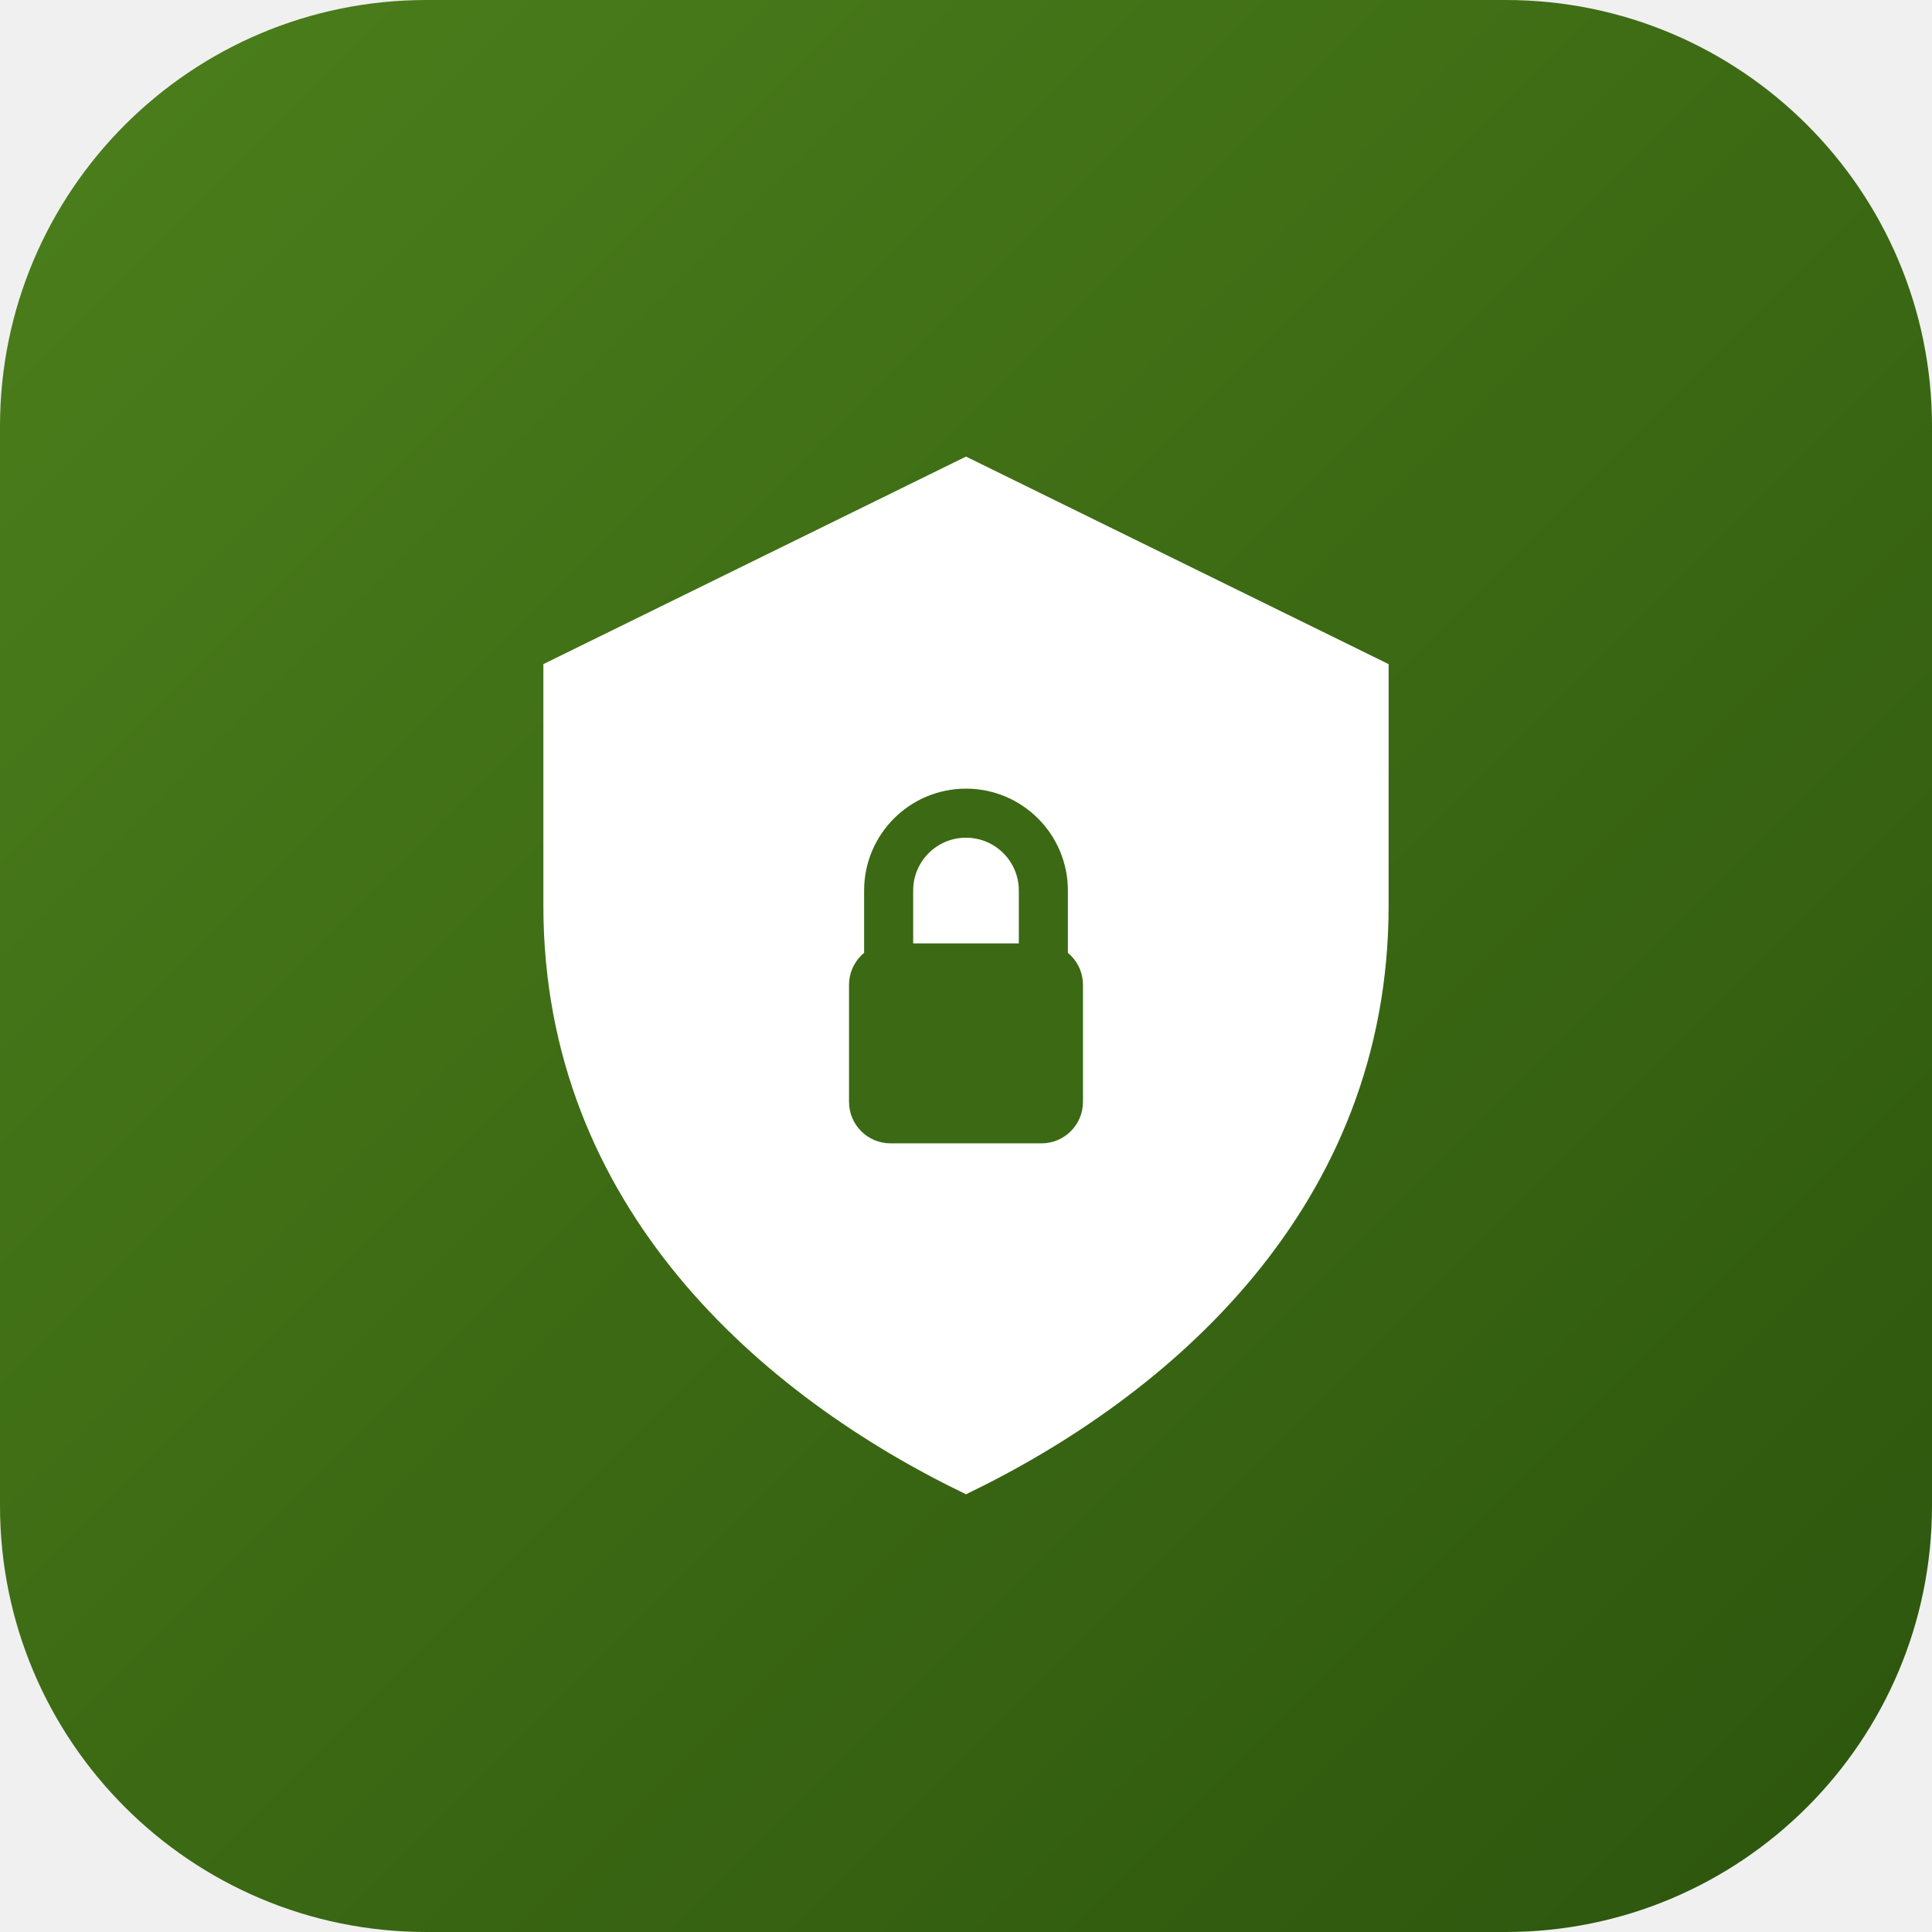
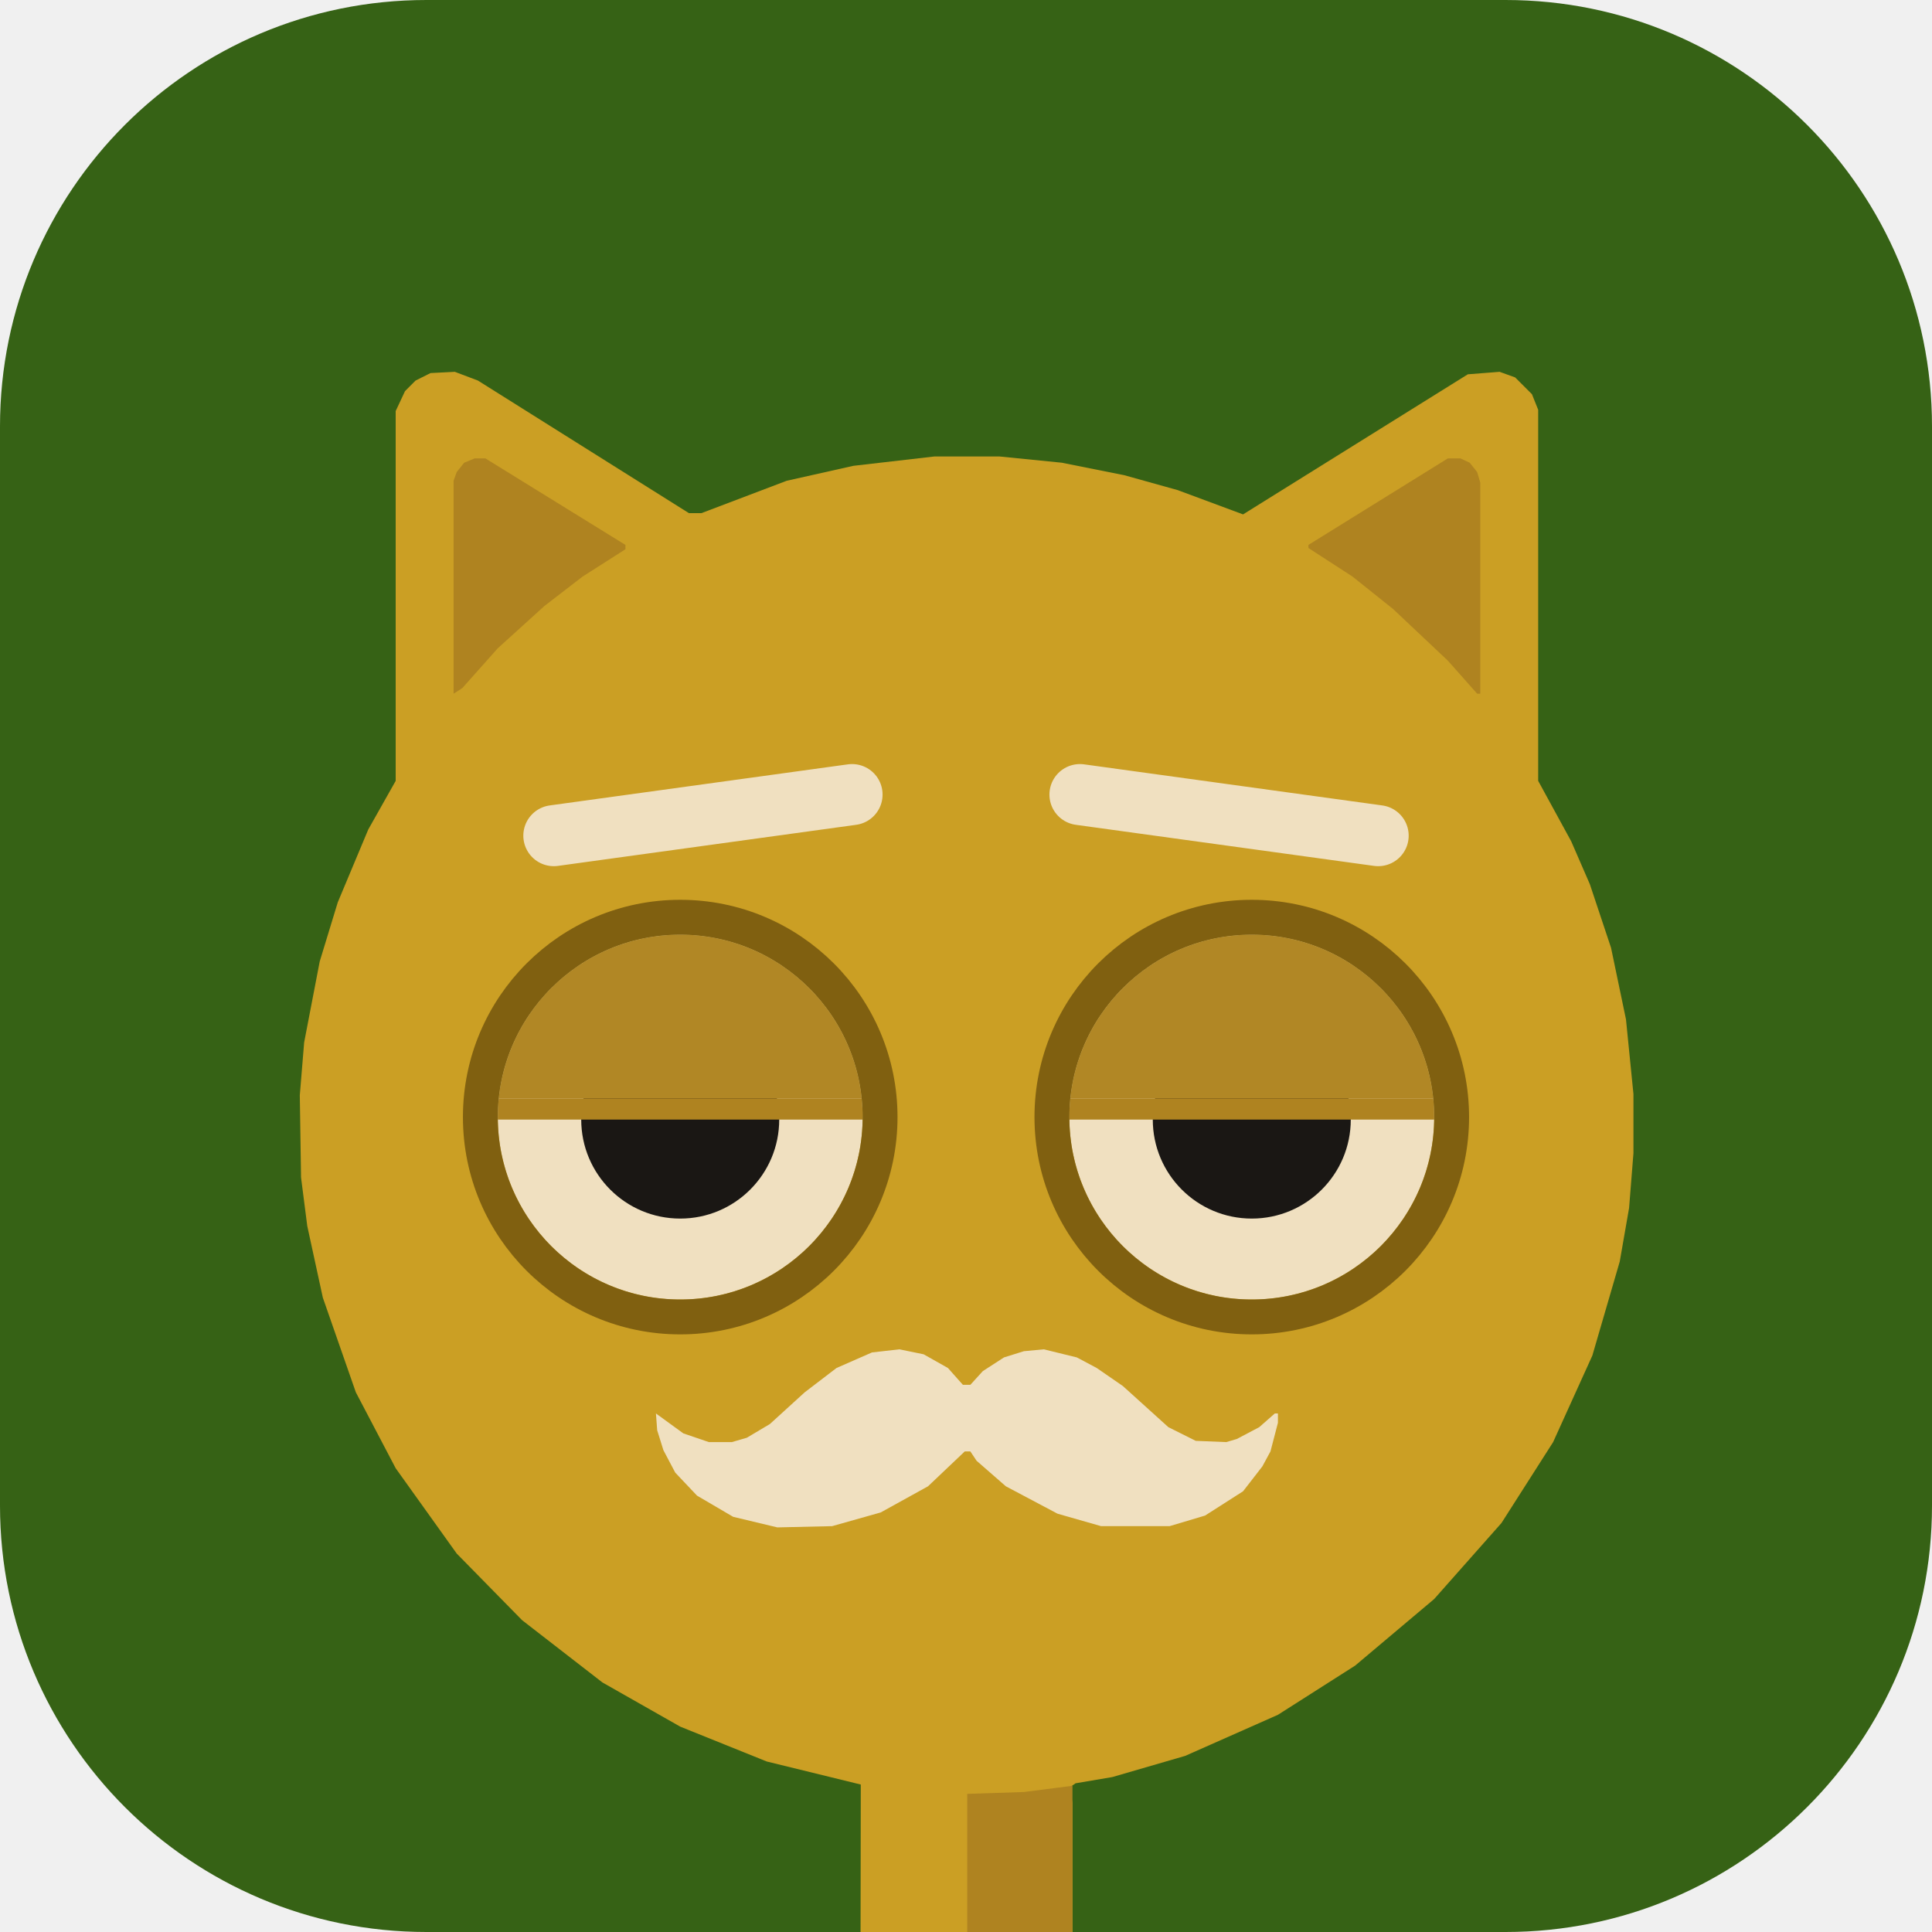
- <svg xmlns="http://www.w3.org/2000/svg" viewBox="0 0 1024 1024" role="img" aria-label="Pawl">
-   <defs>
-     <linearGradient id="g" x1="0" y1="0" x2="1" y2="1">
-       <stop offset="0" stop-color="#4c7f1c" />
-       <stop offset=".5" stop-color="#3c6a14" />
-       <stop offset="1" stop-color="#2c550d" />
-     </linearGradient>
-   </defs>
-   <rect width="1024" height="1024" rx="226" fill="url(#g)" />
-   <path fill="#fff" d="M512 242 L736 352 V480 C736 640 620 740 512 792 C404 740 288 640 288 480 V352 Z" />
-   <path fill="none" stroke="#3b6914" stroke-width="26" stroke-linecap="round" d="M471 506 V472 a41 41 0 0 1 82 0 V506" />
-   <rect x="450" y="500" width="124" height="106" rx="22" fill="#3b6914" />
+ <svg xmlns="http://www.w3.org/2000/svg" role="img" aria-label="Pawl" viewBox="0 0 1024 1024" class="">
+   <rect width="1024" height="1024" rx="226" fill="#366215" />
+   <g transform="translate(512 600) scale(3.3) translate(-256 -188)">
+     <g class="head ">
+       <path d="M170.0 66.1 L167.6 67.3 L165.9 69.0 L164.4 72.2 L164.4 131.6 L160.0 139.4 L155.1 151.1 L152.2 160.6 L149.7 173.6 L149.0 182.1 L149.2 195.3 L150.2 203.1 L152.7 214.6 L158.0 229.8 L164.4 242.0 L174.2 255.7 L184.7 266.4 L197.6 276.4 L210.1 283.5 L224.0 289.1 L239.1 292.8 L238.9 425.2 L239.6 427.2 L241.1 428.6 L243.8 429.4 L264.8 428.9 L265.0 428.1 L270.2 428.9 L271.6 428.1 L272.9 426.2 L272.9 418.6 L273.6 417.4 L302.2 417.4 L304.9 416.4 L306.6 413.5 L306.6 398.1 L305.8 396.1 L304.6 394.9 L302.9 394.2 L274.1 394.2 L273.1 393.4 L273.1 377.8 L273.8 377.1 L293.1 377.1 L295.1 375.9 L296.1 373.2 L296.1 357.5 L294.8 355.1 L292.2 353.9 L273.6 353.9 L273.1 353.4 L273.1 295.7 L272.6 293.3 L273.6 292.6 L279.5 291.6 L291.2 288.2 L306.1 281.6 L318.5 273.7 L331.2 263.0 L342.0 250.8 L350.3 237.8 L356.6 223.9 L361.0 208.8 L362.5 200.2 L363.2 191.4 L363.2 181.9 L362.0 169.9 L359.6 158.4 L356.2 148.2 L353.2 141.3 L347.9 131.6 L347.9 72.0 L346.9 69.5 L344.2 66.8 L341.7 65.9 L336.6 66.3 L300.5 88.8 L290.0 84.9 L281.4 82.5 L271.4 80.5 L261.4 79.5 L250.9 79.5 L237.9 81.0 L227.2 83.4 L213.5 88.6 L211.5 88.6 L177.6 67.3 L173.9 65.9 Z" fill="#cb9f24" />
+       <path d="M333.4 79.8 L311.0 93.7 L311.0 94.2 L318.1 98.8 L324.6 104.0 L333.4 112.3 L338.1 117.6 L338.6 117.6 L338.6 83.7 L338.1 82.0 L336.9 80.5 L335.4 79.8 Z" fill="#af8320" />
+       <path d="M178.8 79.8 L177.1 79.8 L175.4 80.5 L174.2 82.0 L173.7 83.4 L173.7 117.6 L175.1 116.7 L180.8 110.3 L188.3 103.5 L194.4 98.8 L201.3 94.4 L201.3 93.7 Z" fill="#af8320" />
+       <path d="M273.1 293.0 L265.3 294.0 L256.2 294.3 L256.2 429.1 L269.7 429.1 L270.9 428.6 L272.6 427.2 L273.1 425.9 L273.1 418.1 L274.1 417.4 L303.4 417.4 L306.1 415.4 L306.8 413.5 L306.8 397.8 L306.1 396.1 L304.6 394.7 L302.4 393.9 L273.6 393.9 L273.1 393.0 L273.1 378.1 L273.8 377.3 L292.9 377.3 L295.1 376.1 L296.1 374.4 L296.3 372.9 L296.3 358.5 L295.1 355.1 L291.4 353.6 L273.6 353.6 L273.1 352.9 Z" fill="#af8320" />
+       <clipPath id="eye17">
+         <circle cx="210.1" cy="185.6" r="29.3" />
+       </clipPath>
+       <circle cx="210.1" cy="185.6" r="29.3" fill="#f0e0c0" />
+       <circle cx="210.1" cy="186" r="15.9" fill="#1a1714" />
+       <g clip-path="url(#eye17)">
+         <g class="lid lid-l" style="transform-origin:210.1px 156.3px">
+           <rect x="180.1" y="156.3" width="60" height="26.3" fill="#b18725" />
+           <rect x="180.1" y="182.6" width="60" height="3.4" fill="#af8320" />
+         </g>
+       </g>
+       <circle cx="210.1" cy="185.6" r="32.1" fill="none" stroke="#806010" stroke-width="5.6" />
+       <path class="shut shut-l" d="M190.1 189.6 Q210.1 207.6 230.1 189.6" fill="none" stroke="#806010" stroke-width="6" stroke-linecap="round" opacity="0" />
+       <clipPath id="eye18">
+         <circle cx="301.9" cy="185.6" r="29.3" />
+       </clipPath>
+       <circle cx="301.9" cy="185.6" r="29.3" fill="#f0e0c0" />
+       <circle cx="301.9" cy="186" r="15.9" fill="#1a1714" />
+       <g clip-path="url(#eye18)">
+         <g class="lid lid-r" style="transform-origin:301.9px 156.3px">
+           <rect x="271.9" y="156.3" width="60" height="26.3" fill="#b18725" />
+           <rect x="271.9" y="182.6" width="60" height="3.4" fill="#af8320" />
+         </g>
+       </g>
+       <circle cx="301.9" cy="185.6" r="32.1" fill="none" stroke="#806010" stroke-width="5.6" />
+       <path class="shut shut-r" d="M281.9 189.6 Q301.9 207.6 321.9 189.6" fill="none" stroke="#806010" stroke-width="6" stroke-linecap="round" opacity="0" />
+       <path d="M189.8 140.4 L237.7 133.8" stroke="#f0e0c0" stroke-width="9.8" stroke-linecap="round" fill="none" />
+       <path d="M274.3 133.8 L322.2 140.4" stroke="#f0e0c0" stroke-width="9.8" stroke-linecap="round" fill="none" />
+       <path d="M206.2 233.2 L206.4 235.9 L207.4 239.1 L209.3 242.7 L212.8 246.4 L218.6 249.8 L225.7 251.5 L234.5 251.3 L242.3 249.1 L249.9 244.9 L255.8 239.3 L256.7 239.3 L257.7 240.8 L262.4 244.9 L270.7 249.3 L277.7 251.3 L288.7 251.3 L294.4 249.6 L300.5 245.7 L303.6 241.7 L304.9 239.3 L306.1 234.7 L306.1 233.2 L305.6 233.2 L303.1 235.4 L299.5 237.3 L297.8 237.8 L292.9 237.6 L288.5 235.4 L281.2 228.8 L277.0 225.9 L273.8 224.2 L268.5 222.9 L265.3 223.2 L262.1 224.2 L258.7 226.4 L256.7 228.6 L255.5 228.6 L253.1 225.9 L249.2 223.7 L245.3 222.9 L240.9 223.4 L235.2 225.9 L230.1 229.8 L224.5 234.9 L220.8 237.1 L218.4 237.8 L214.7 237.8 L210.6 236.4 Z" fill="#f0e0c0" />
+     </g>
+   </g>
</svg>
